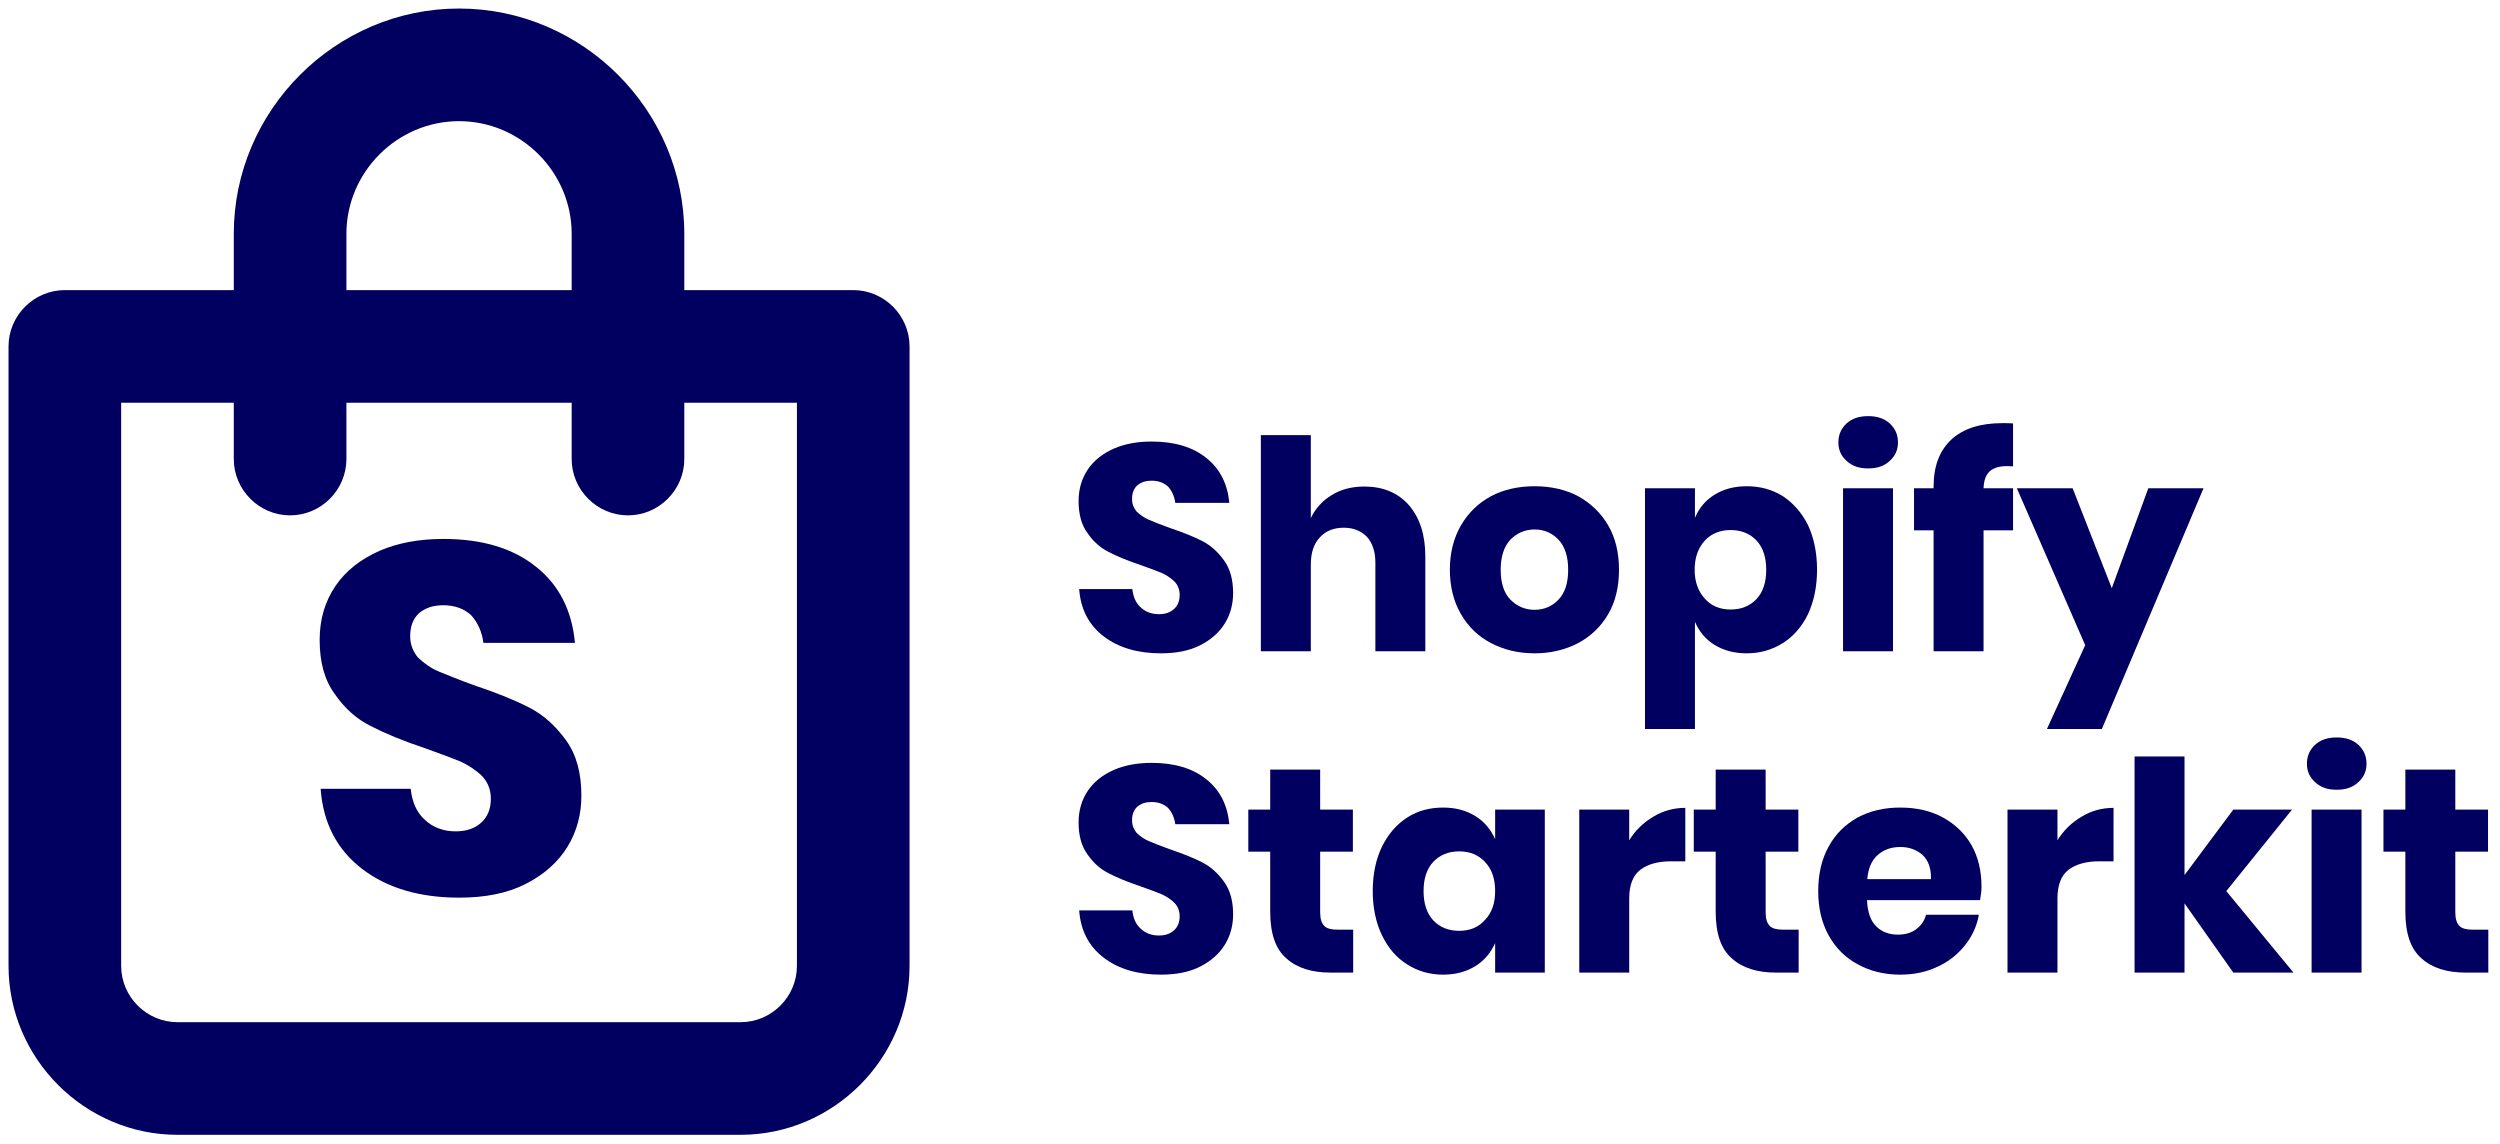
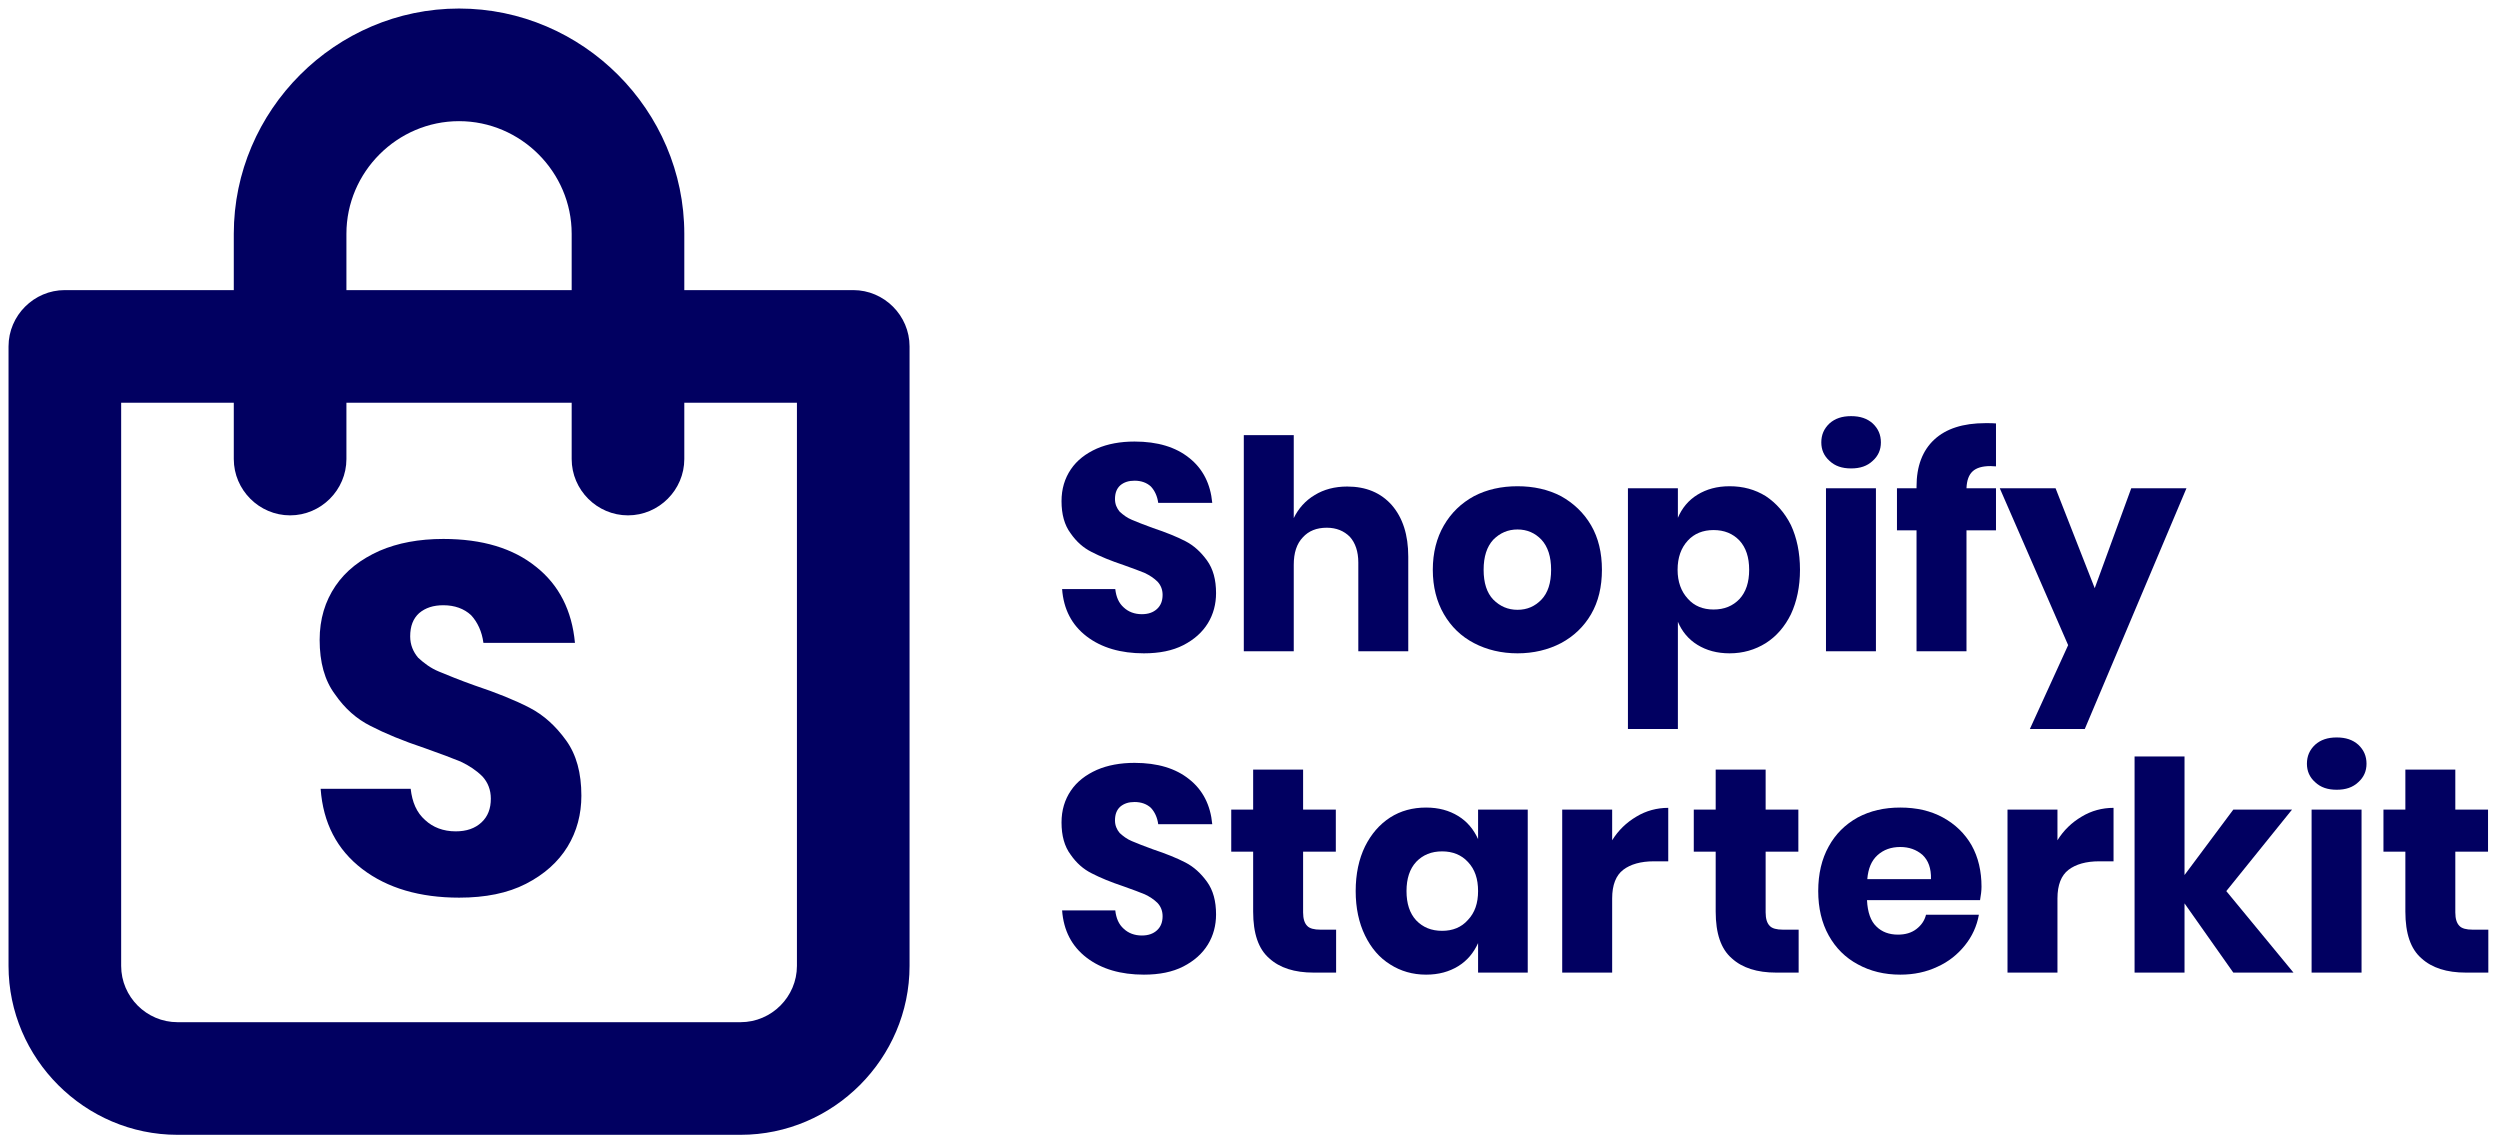
<svg xmlns="http://www.w3.org/2000/svg" width="100%" height="100%" viewBox="0 0 293 134" version="1.1" xml:space="preserve" style="fill-rule:evenodd;clip-rule:evenodd;stroke-linejoin:round;stroke-miterlimit:2;">
  <g transform="matrix(6.6,0,0,6.6,-25.4,-12.2)">
    <path d="M19,7L16,7L16,6C16,3.806 14.194,2 12,2C9.806,2 8,3.806 8,6L8,7L5,7C4.451,7 4,7.451 4,8L4,19C4,20.646 5.354,22 7,22L17,22C18.646,22 20,20.646 20,19L20,8C20,7.451 19.549,7 19,7ZM10,6C10,4.903 10.903,4 12,4C13.097,4 14,4.903 14,6L14,7L10,7L10,6ZM18,19C18,19.549 17.549,20 17,20L7,20C6.451,20 6,19.549 6,19L6,9L8,9L8,10C8,10.549 8.451,11 9,11C9.549,11 10,10.549 10,10L10,9L14,9L14,10C14,10.549 14.451,11 15,11C15.549,11 16,10.549 16,10L16,9L18,9L18,19Z" style="fill:rgb(1,0,97);fill-rule:nonzero;" />
  </g>
-   <g transform="matrix(2.85295,0,0,2.85295,56.9058,-134.093)">
-     <g transform="matrix(12,0,0,12,23.9065,73.7564)">
+   <g>
+     <g transform="matrix(34.2354,0,0,34.2354,123.11,76.3305)">
      <path d="M0.567,-0.199C0.567,-0.162 0.558,-0.127 0.539,-0.096C0.52,-0.065 0.492,-0.04 0.455,-0.021C0.418,-0.002 0.373,0.007 0.32,0.007C0.241,0.007 0.175,-0.012 0.124,-0.051C0.073,-0.09 0.045,-0.144 0.04,-0.213L0.222,-0.213C0.225,-0.186 0.234,-0.165 0.251,-0.15C0.267,-0.135 0.288,-0.127 0.313,-0.127C0.335,-0.127 0.352,-0.133 0.365,-0.145C0.378,-0.157 0.384,-0.173 0.384,-0.193C0.384,-0.211 0.378,-0.226 0.367,-0.238C0.355,-0.25 0.34,-0.26 0.323,-0.268C0.306,-0.275 0.282,-0.284 0.251,-0.295C0.206,-0.31 0.17,-0.325 0.141,-0.34C0.113,-0.354 0.089,-0.375 0.069,-0.404C0.048,-0.432 0.038,-0.469 0.038,-0.514C0.038,-0.556 0.049,-0.592 0.07,-0.623C0.091,-0.654 0.121,-0.677 0.159,-0.694C0.196,-0.71 0.239,-0.718 0.288,-0.718C0.367,-0.718 0.429,-0.699 0.475,-0.662C0.522,-0.625 0.548,-0.573 0.554,-0.508L0.369,-0.508C0.366,-0.531 0.357,-0.55 0.344,-0.564C0.33,-0.577 0.311,-0.584 0.288,-0.584C0.268,-0.584 0.252,-0.579 0.239,-0.568C0.227,-0.557 0.221,-0.542 0.221,-0.521C0.221,-0.504 0.227,-0.49 0.237,-0.478C0.249,-0.467 0.262,-0.457 0.279,-0.45C0.296,-0.443 0.32,-0.433 0.351,-0.422C0.396,-0.407 0.433,-0.392 0.462,-0.377C0.491,-0.362 0.515,-0.34 0.536,-0.311C0.557,-0.282 0.567,-0.245 0.567,-0.199Z" style="fill:rgb(1,0,97);fill-rule:nonzero;" />
    </g>
-     <g transform="matrix(12,0,0,12,31.1425,73.7564)">
+     <g transform="matrix(34.2354,0,0,34.2354,143.754,76.3305)">
      <path d="M0.413,-0.564C0.477,-0.564 0.528,-0.543 0.566,-0.5C0.603,-0.457 0.622,-0.399 0.622,-0.324L0.622,-0L0.451,-0L0.451,-0.304C0.451,-0.341 0.441,-0.371 0.422,-0.392C0.402,-0.412 0.376,-0.423 0.343,-0.423C0.308,-0.423 0.281,-0.412 0.261,-0.39C0.24,-0.368 0.23,-0.337 0.23,-0.296L0.23,-0L0.059,-0L0.059,-0.74L0.23,-0.74L0.23,-0.456C0.246,-0.489 0.27,-0.516 0.302,-0.535C0.333,-0.554 0.37,-0.564 0.413,-0.564Z" style="fill:rgb(1,0,97);fill-rule:nonzero;" />
    </g>
-     <g transform="matrix(12,0,0,12,39.2545,73.7564)">
+     <g transform="matrix(34.2354,0,0,34.2354,166.897,76.3305)">
      <path d="M0.32,-0.565C0.375,-0.565 0.425,-0.554 0.469,-0.531C0.512,-0.507 0.547,-0.474 0.572,-0.431C0.597,-0.388 0.609,-0.337 0.609,-0.279C0.609,-0.221 0.597,-0.17 0.572,-0.127C0.547,-0.084 0.512,-0.051 0.469,-0.028C0.425,-0.005 0.375,0.007 0.32,0.007C0.265,0.007 0.215,-0.005 0.171,-0.028C0.127,-0.051 0.093,-0.084 0.068,-0.127C0.043,-0.17 0.03,-0.221 0.03,-0.279C0.03,-0.337 0.043,-0.388 0.068,-0.431C0.093,-0.474 0.127,-0.507 0.171,-0.531C0.215,-0.554 0.265,-0.565 0.32,-0.565ZM0.32,-0.417C0.287,-0.417 0.26,-0.405 0.237,-0.382C0.215,-0.358 0.204,-0.324 0.204,-0.279C0.204,-0.234 0.215,-0.2 0.237,-0.177C0.26,-0.154 0.287,-0.142 0.32,-0.142C0.353,-0.142 0.38,-0.154 0.402,-0.177C0.424,-0.2 0.435,-0.234 0.435,-0.279C0.435,-0.324 0.424,-0.358 0.402,-0.382C0.38,-0.405 0.353,-0.417 0.32,-0.417Z" style="fill:rgb(1,0,97);fill-rule:nonzero;" />
    </g>
-     <g transform="matrix(12,0,0,12,46.9225,73.7564)">
+     <g transform="matrix(34.2354,0,0,34.2354,188.774,76.3305)">
      <path d="M0.407,-0.565C0.453,-0.565 0.494,-0.554 0.531,-0.531C0.567,-0.507 0.596,-0.474 0.617,-0.432C0.637,-0.389 0.648,-0.338 0.648,-0.279C0.648,-0.221 0.637,-0.17 0.617,-0.127C0.596,-0.084 0.567,-0.051 0.531,-0.028C0.494,-0.005 0.453,0.007 0.407,0.007C0.364,0.007 0.328,-0.003 0.297,-0.022C0.266,-0.041 0.244,-0.068 0.23,-0.101L0.23,0.266L0.059,0.266L0.059,-0.558L0.23,-0.558L0.23,-0.457C0.244,-0.49 0.266,-0.517 0.297,-0.536C0.328,-0.555 0.364,-0.565 0.407,-0.565ZM0.352,-0.415C0.316,-0.415 0.286,-0.403 0.264,-0.379C0.241,-0.354 0.229,-0.321 0.229,-0.279C0.229,-0.238 0.241,-0.205 0.264,-0.18C0.286,-0.155 0.316,-0.143 0.352,-0.143C0.389,-0.143 0.418,-0.155 0.441,-0.179C0.463,-0.203 0.474,-0.236 0.474,-0.279C0.474,-0.322 0.463,-0.355 0.441,-0.379C0.418,-0.403 0.389,-0.415 0.352,-0.415Z" style="fill:rgb(1,0,97);fill-rule:nonzero;" />
    </g>
-     <g transform="matrix(12,0,0,12,55.0585,73.7564)">
+     <g transform="matrix(34.2354,0,0,34.2354,211.985,76.3305)">
      <path d="M0.043,-0.715C0.043,-0.741 0.052,-0.762 0.071,-0.78C0.09,-0.797 0.114,-0.805 0.145,-0.805C0.176,-0.805 0.2,-0.797 0.219,-0.78C0.238,-0.762 0.247,-0.741 0.247,-0.715C0.247,-0.69 0.238,-0.669 0.219,-0.652C0.2,-0.634 0.176,-0.626 0.145,-0.626C0.114,-0.626 0.09,-0.634 0.071,-0.652C0.052,-0.669 0.043,-0.69 0.043,-0.715ZM0.23,-0.558L0.23,-0L0.059,-0L0.059,-0.558L0.23,-0.558Z" style="fill:rgb(1,0,97);fill-rule:nonzero;" />
    </g>
-     <g transform="matrix(12,0,0,12,58.5265,73.7564)">
+     <g transform="matrix(34.2354,0,0,34.2354,221.879,76.3305)">
      <path d="M0.333,-0.634C0.305,-0.634 0.285,-0.628 0.272,-0.616C0.259,-0.604 0.252,-0.585 0.251,-0.558L0.352,-0.558L0.352,-0.414L0.251,-0.414L0.251,-0L0.08,-0L0.08,-0.414L0.013,-0.414L0.013,-0.558L0.08,-0.558L0.08,-0.564C0.08,-0.633 0.1,-0.687 0.141,-0.725C0.181,-0.762 0.239,-0.781 0.316,-0.781C0.332,-0.781 0.344,-0.781 0.352,-0.78L0.352,-0.633L0.333,-0.634Z" style="fill:rgb(1,0,97);fill-rule:nonzero;" />
    </g>
-     <g transform="matrix(12,0,0,12,62.9425,73.7564)">
+     <g transform="matrix(34.2354,0,0,34.2354,234.478,76.3305)">
      <path d="M0.188,-0.558L0.322,-0.216L0.447,-0.558L0.636,-0.558L0.288,0.266L0.1,0.266L0.231,-0.021L-0.003,-0.558L0.188,-0.558Z" style="fill:rgb(1,0,97);fill-rule:nonzero;" />
    </g>
-     <g transform="matrix(12,0,0,12,23.9065,86.9564)">
+     <g transform="matrix(34.2354,0,0,34.2354,123.11,113.989)">
      <path d="M0.567,-0.199C0.567,-0.162 0.558,-0.127 0.539,-0.096C0.52,-0.065 0.492,-0.04 0.455,-0.021C0.418,-0.002 0.373,0.007 0.32,0.007C0.241,0.007 0.175,-0.012 0.124,-0.051C0.073,-0.09 0.045,-0.144 0.04,-0.213L0.222,-0.213C0.225,-0.186 0.234,-0.165 0.251,-0.15C0.267,-0.135 0.288,-0.127 0.313,-0.127C0.335,-0.127 0.352,-0.133 0.365,-0.145C0.378,-0.157 0.384,-0.173 0.384,-0.193C0.384,-0.211 0.378,-0.226 0.367,-0.238C0.355,-0.25 0.34,-0.26 0.323,-0.268C0.306,-0.275 0.282,-0.284 0.251,-0.295C0.206,-0.31 0.17,-0.325 0.141,-0.34C0.113,-0.354 0.089,-0.375 0.069,-0.404C0.048,-0.432 0.038,-0.469 0.038,-0.514C0.038,-0.556 0.049,-0.592 0.07,-0.623C0.091,-0.654 0.121,-0.677 0.159,-0.694C0.196,-0.71 0.239,-0.718 0.288,-0.718C0.367,-0.718 0.429,-0.699 0.475,-0.662C0.522,-0.625 0.548,-0.573 0.554,-0.508L0.369,-0.508C0.366,-0.531 0.357,-0.55 0.344,-0.564C0.33,-0.577 0.311,-0.584 0.288,-0.584C0.268,-0.584 0.252,-0.579 0.239,-0.568C0.227,-0.557 0.221,-0.542 0.221,-0.521C0.221,-0.504 0.227,-0.49 0.237,-0.478C0.249,-0.467 0.262,-0.457 0.279,-0.45C0.296,-0.443 0.32,-0.433 0.351,-0.422C0.396,-0.407 0.433,-0.392 0.462,-0.377C0.491,-0.362 0.515,-0.34 0.536,-0.311C0.557,-0.282 0.567,-0.245 0.567,-0.199Z" style="fill:rgb(1,0,97);fill-rule:nonzero;" />
    </g>
-     <g transform="matrix(12,0,0,12,31.1425,86.9564)">
+     <g transform="matrix(34.2354,0,0,34.2354,143.754,113.989)">
      <path d="M0.375,-0.147L0.375,-0L0.298,-0C0.233,-0 0.182,-0.016 0.146,-0.049C0.109,-0.081 0.091,-0.134 0.091,-0.209L0.091,-0.414L0.016,-0.414L0.016,-0.558L0.091,-0.558L0.091,-0.695L0.262,-0.695L0.262,-0.558L0.374,-0.558L0.374,-0.414L0.262,-0.414L0.262,-0.206C0.262,-0.184 0.267,-0.169 0.276,-0.16C0.284,-0.151 0.3,-0.147 0.321,-0.147L0.375,-0.147Z" style="fill:rgb(1,0,97);fill-rule:nonzero;" />
    </g>
-     <g transform="matrix(12,0,0,12,36.0865,86.9564)">
+     <g transform="matrix(34.2354,0,0,34.2354,157.859,113.989)">
      <path d="M0.271,-0.565C0.314,-0.565 0.35,-0.555 0.381,-0.536C0.412,-0.517 0.434,-0.49 0.449,-0.457L0.449,-0.558L0.619,-0.558L0.619,-0L0.449,-0L0.449,-0.101C0.434,-0.068 0.412,-0.041 0.381,-0.022C0.35,-0.003 0.314,0.007 0.271,0.007C0.225,0.007 0.184,-0.005 0.148,-0.028C0.111,-0.051 0.083,-0.084 0.062,-0.127C0.041,-0.17 0.03,-0.221 0.03,-0.279C0.03,-0.338 0.041,-0.389 0.062,-0.432C0.083,-0.474 0.111,-0.507 0.148,-0.531C0.184,-0.554 0.225,-0.565 0.271,-0.565ZM0.326,-0.415C0.289,-0.415 0.26,-0.403 0.237,-0.379C0.215,-0.355 0.204,-0.322 0.204,-0.279C0.204,-0.236 0.215,-0.203 0.237,-0.179C0.26,-0.155 0.289,-0.143 0.326,-0.143C0.362,-0.143 0.392,-0.155 0.414,-0.18C0.438,-0.205 0.449,-0.238 0.449,-0.279C0.449,-0.321 0.438,-0.354 0.414,-0.379C0.392,-0.403 0.362,-0.415 0.326,-0.415Z" style="fill:rgb(1,0,97);fill-rule:nonzero;" />
    </g>
-     <g transform="matrix(12,0,0,12,44.2225,86.9564)">
+     <g transform="matrix(34.2354,0,0,34.2354,181.071,113.989)">
      <path d="M0.23,-0.453C0.251,-0.487 0.279,-0.514 0.313,-0.534C0.346,-0.554 0.383,-0.564 0.422,-0.564L0.422,-0.381L0.373,-0.381C0.328,-0.381 0.293,-0.371 0.268,-0.352C0.243,-0.333 0.23,-0.3 0.23,-0.254L0.23,-0L0.059,-0L0.059,-0.558L0.23,-0.558L0.23,-0.453Z" style="fill:rgb(1,0,97);fill-rule:nonzero;" />
    </g>
-     <g transform="matrix(12,0,0,12,49.4425,86.9564)">
+     <g transform="matrix(34.2354,0,0,34.2354,197.963,113.989)">
      <path d="M0.375,-0.147L0.375,-0L0.298,-0C0.233,-0 0.182,-0.016 0.146,-0.049C0.109,-0.081 0.091,-0.134 0.091,-0.209L0.091,-0.414L0.016,-0.414L0.016,-0.558L0.091,-0.558L0.091,-0.695L0.262,-0.695L0.262,-0.558L0.374,-0.558L0.374,-0.414L0.262,-0.414L0.262,-0.206C0.262,-0.184 0.267,-0.169 0.276,-0.16C0.284,-0.151 0.3,-0.147 0.321,-0.147L0.375,-0.147Z" style="fill:rgb(1,0,97);fill-rule:nonzero;" />
    </g>
-     <g transform="matrix(12,0,0,12,54.3865,86.9564)">
+     <g transform="matrix(34.2354,0,0,34.2354,212.068,113.989)">
      <path d="M0.589,-0.294C0.589,-0.28 0.587,-0.265 0.584,-0.248L0.197,-0.248C0.199,-0.206 0.21,-0.176 0.229,-0.158C0.248,-0.139 0.273,-0.13 0.303,-0.13C0.328,-0.13 0.349,-0.136 0.366,-0.149C0.383,-0.162 0.394,-0.178 0.399,-0.198L0.58,-0.198C0.573,-0.159 0.557,-0.124 0.532,-0.093C0.507,-0.062 0.476,-0.037 0.438,-0.02C0.4,-0.002 0.358,0.007 0.311,0.007C0.256,0.007 0.208,-0.005 0.166,-0.028C0.123,-0.051 0.09,-0.084 0.066,-0.127C0.042,-0.17 0.03,-0.221 0.03,-0.279C0.03,-0.338 0.042,-0.389 0.066,-0.432C0.089,-0.474 0.122,-0.507 0.165,-0.531C0.208,-0.554 0.256,-0.565 0.311,-0.565C0.366,-0.565 0.415,-0.554 0.457,-0.531C0.499,-0.508 0.532,-0.476 0.555,-0.436C0.578,-0.395 0.589,-0.347 0.589,-0.294ZM0.416,-0.32C0.417,-0.357 0.407,-0.384 0.387,-0.403C0.366,-0.421 0.341,-0.43 0.311,-0.43C0.28,-0.43 0.254,-0.421 0.233,-0.402C0.212,-0.383 0.201,-0.356 0.198,-0.32L0.416,-0.32Z" style="fill:rgb(1,0,97);fill-rule:nonzero;" />
    </g>
-     <g transform="matrix(12,0,0,12,61.8145,86.9564)">
+     <g transform="matrix(34.2354,0,0,34.2354,233.26,113.989)">
      <path d="M0.23,-0.453C0.251,-0.487 0.279,-0.514 0.313,-0.534C0.346,-0.554 0.383,-0.564 0.422,-0.564L0.422,-0.381L0.373,-0.381C0.328,-0.381 0.293,-0.371 0.268,-0.352C0.243,-0.333 0.23,-0.3 0.23,-0.254L0.23,-0L0.059,-0L0.059,-0.558L0.23,-0.558L0.23,-0.453Z" style="fill:rgb(1,0,97);fill-rule:nonzero;" />
    </g>
-     <g transform="matrix(12,0,0,12,67.0345,86.9564)">
+     <g transform="matrix(34.2354,0,0,34.2354,248.152,113.989)">
      <path d="M0.397,-0L0.23,-0.237L0.23,-0L0.059,-0L0.059,-0.74L0.23,-0.74L0.23,-0.334L0.397,-0.558L0.598,-0.558L0.373,-0.279L0.603,-0L0.397,-0Z" style="fill:rgb(1,0,97);fill-rule:nonzero;" />
    </g>
-     <g transform="matrix(12,0,0,12,74.3065,86.9564)">
+     <g transform="matrix(34.2354,0,0,34.2354,268.899,113.989)">
      <path d="M0.043,-0.715C0.043,-0.741 0.052,-0.762 0.071,-0.78C0.09,-0.797 0.114,-0.805 0.145,-0.805C0.176,-0.805 0.2,-0.797 0.219,-0.78C0.238,-0.762 0.247,-0.741 0.247,-0.715C0.247,-0.69 0.238,-0.669 0.219,-0.652C0.2,-0.634 0.176,-0.626 0.145,-0.626C0.114,-0.626 0.09,-0.634 0.071,-0.652C0.052,-0.669 0.043,-0.69 0.043,-0.715ZM0.23,-0.558L0.23,-0L0.059,-0L0.059,-0.558L0.23,-0.558Z" style="fill:rgb(1,0,97);fill-rule:nonzero;" />
    </g>
-     <g transform="matrix(12,0,0,12,77.7745,86.9564)">
+     <g transform="matrix(34.2354,0,0,34.2354,278.793,113.989)">
      <path d="M0.375,-0.147L0.375,-0L0.298,-0C0.233,-0 0.182,-0.016 0.146,-0.049C0.109,-0.081 0.091,-0.134 0.091,-0.209L0.091,-0.414L0.016,-0.414L0.016,-0.558L0.091,-0.558L0.091,-0.695L0.262,-0.695L0.262,-0.558L0.374,-0.558L0.374,-0.414L0.262,-0.414L0.262,-0.206C0.262,-0.184 0.267,-0.169 0.276,-0.16C0.284,-0.151 0.3,-0.147 0.321,-0.147L0.375,-0.147Z" style="fill:rgb(1,0,97);fill-rule:nonzero;" />
    </g>
  </g>
  <g transform="matrix(57.9872,0,0,57.9872,35.2589,104.799)">
    <path d="M0.567,-0.199C0.567,-0.162 0.558,-0.127 0.539,-0.096C0.52,-0.065 0.492,-0.04 0.455,-0.021C0.418,-0.002 0.373,0.007 0.32,0.007C0.241,0.007 0.175,-0.012 0.124,-0.051C0.073,-0.09 0.045,-0.144 0.04,-0.213L0.222,-0.213C0.225,-0.186 0.234,-0.165 0.251,-0.15C0.267,-0.135 0.288,-0.127 0.313,-0.127C0.335,-0.127 0.352,-0.133 0.365,-0.145C0.378,-0.157 0.384,-0.173 0.384,-0.193C0.384,-0.211 0.378,-0.226 0.367,-0.238C0.355,-0.25 0.34,-0.26 0.323,-0.268C0.306,-0.275 0.282,-0.284 0.251,-0.295C0.206,-0.31 0.17,-0.325 0.141,-0.34C0.113,-0.354 0.089,-0.375 0.069,-0.404C0.048,-0.432 0.038,-0.469 0.038,-0.514C0.038,-0.556 0.049,-0.592 0.07,-0.623C0.091,-0.654 0.121,-0.677 0.159,-0.694C0.196,-0.71 0.239,-0.718 0.288,-0.718C0.367,-0.718 0.429,-0.699 0.475,-0.662C0.522,-0.625 0.548,-0.573 0.554,-0.508L0.369,-0.508C0.366,-0.531 0.357,-0.55 0.344,-0.564C0.33,-0.577 0.311,-0.584 0.288,-0.584C0.268,-0.584 0.252,-0.579 0.239,-0.568C0.227,-0.557 0.221,-0.542 0.221,-0.521C0.221,-0.504 0.227,-0.49 0.237,-0.478C0.249,-0.467 0.262,-0.457 0.279,-0.45C0.296,-0.443 0.32,-0.433 0.351,-0.422C0.396,-0.407 0.433,-0.392 0.462,-0.377C0.491,-0.362 0.515,-0.34 0.536,-0.311C0.557,-0.282 0.567,-0.245 0.567,-0.199Z" style="fill:rgb(1,0,97);fill-rule:nonzero;" />
  </g>
</svg>
